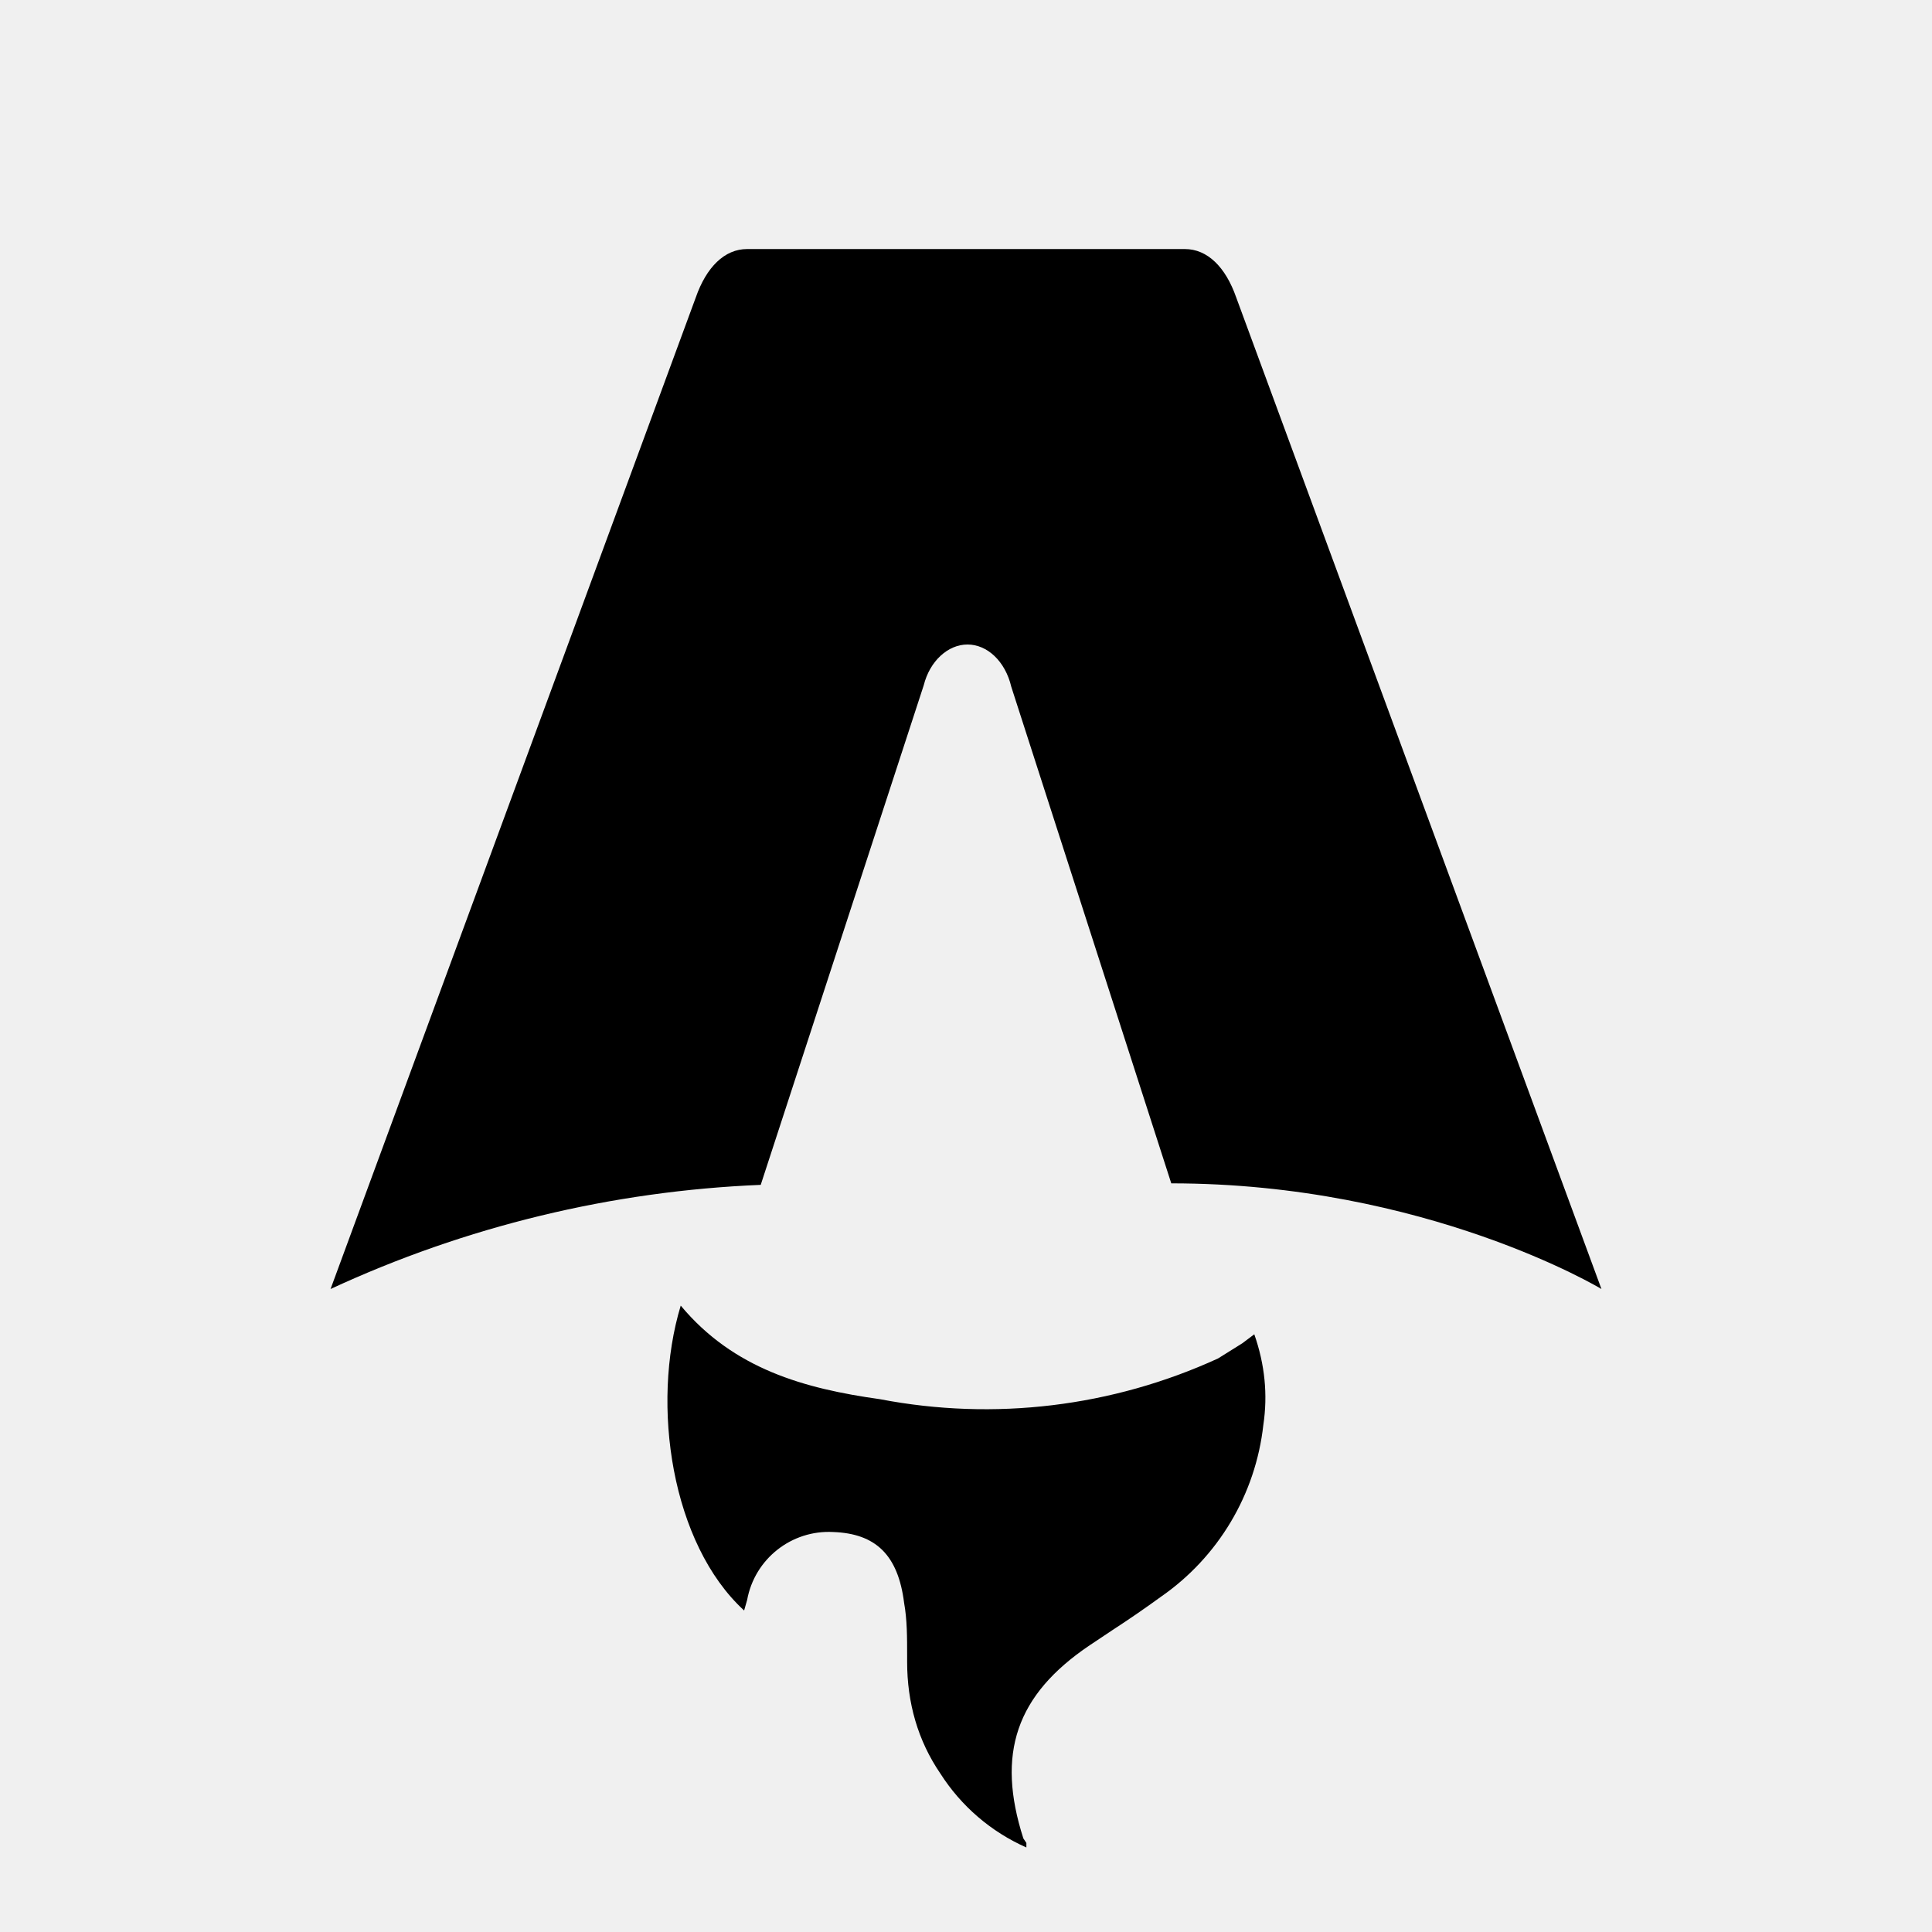
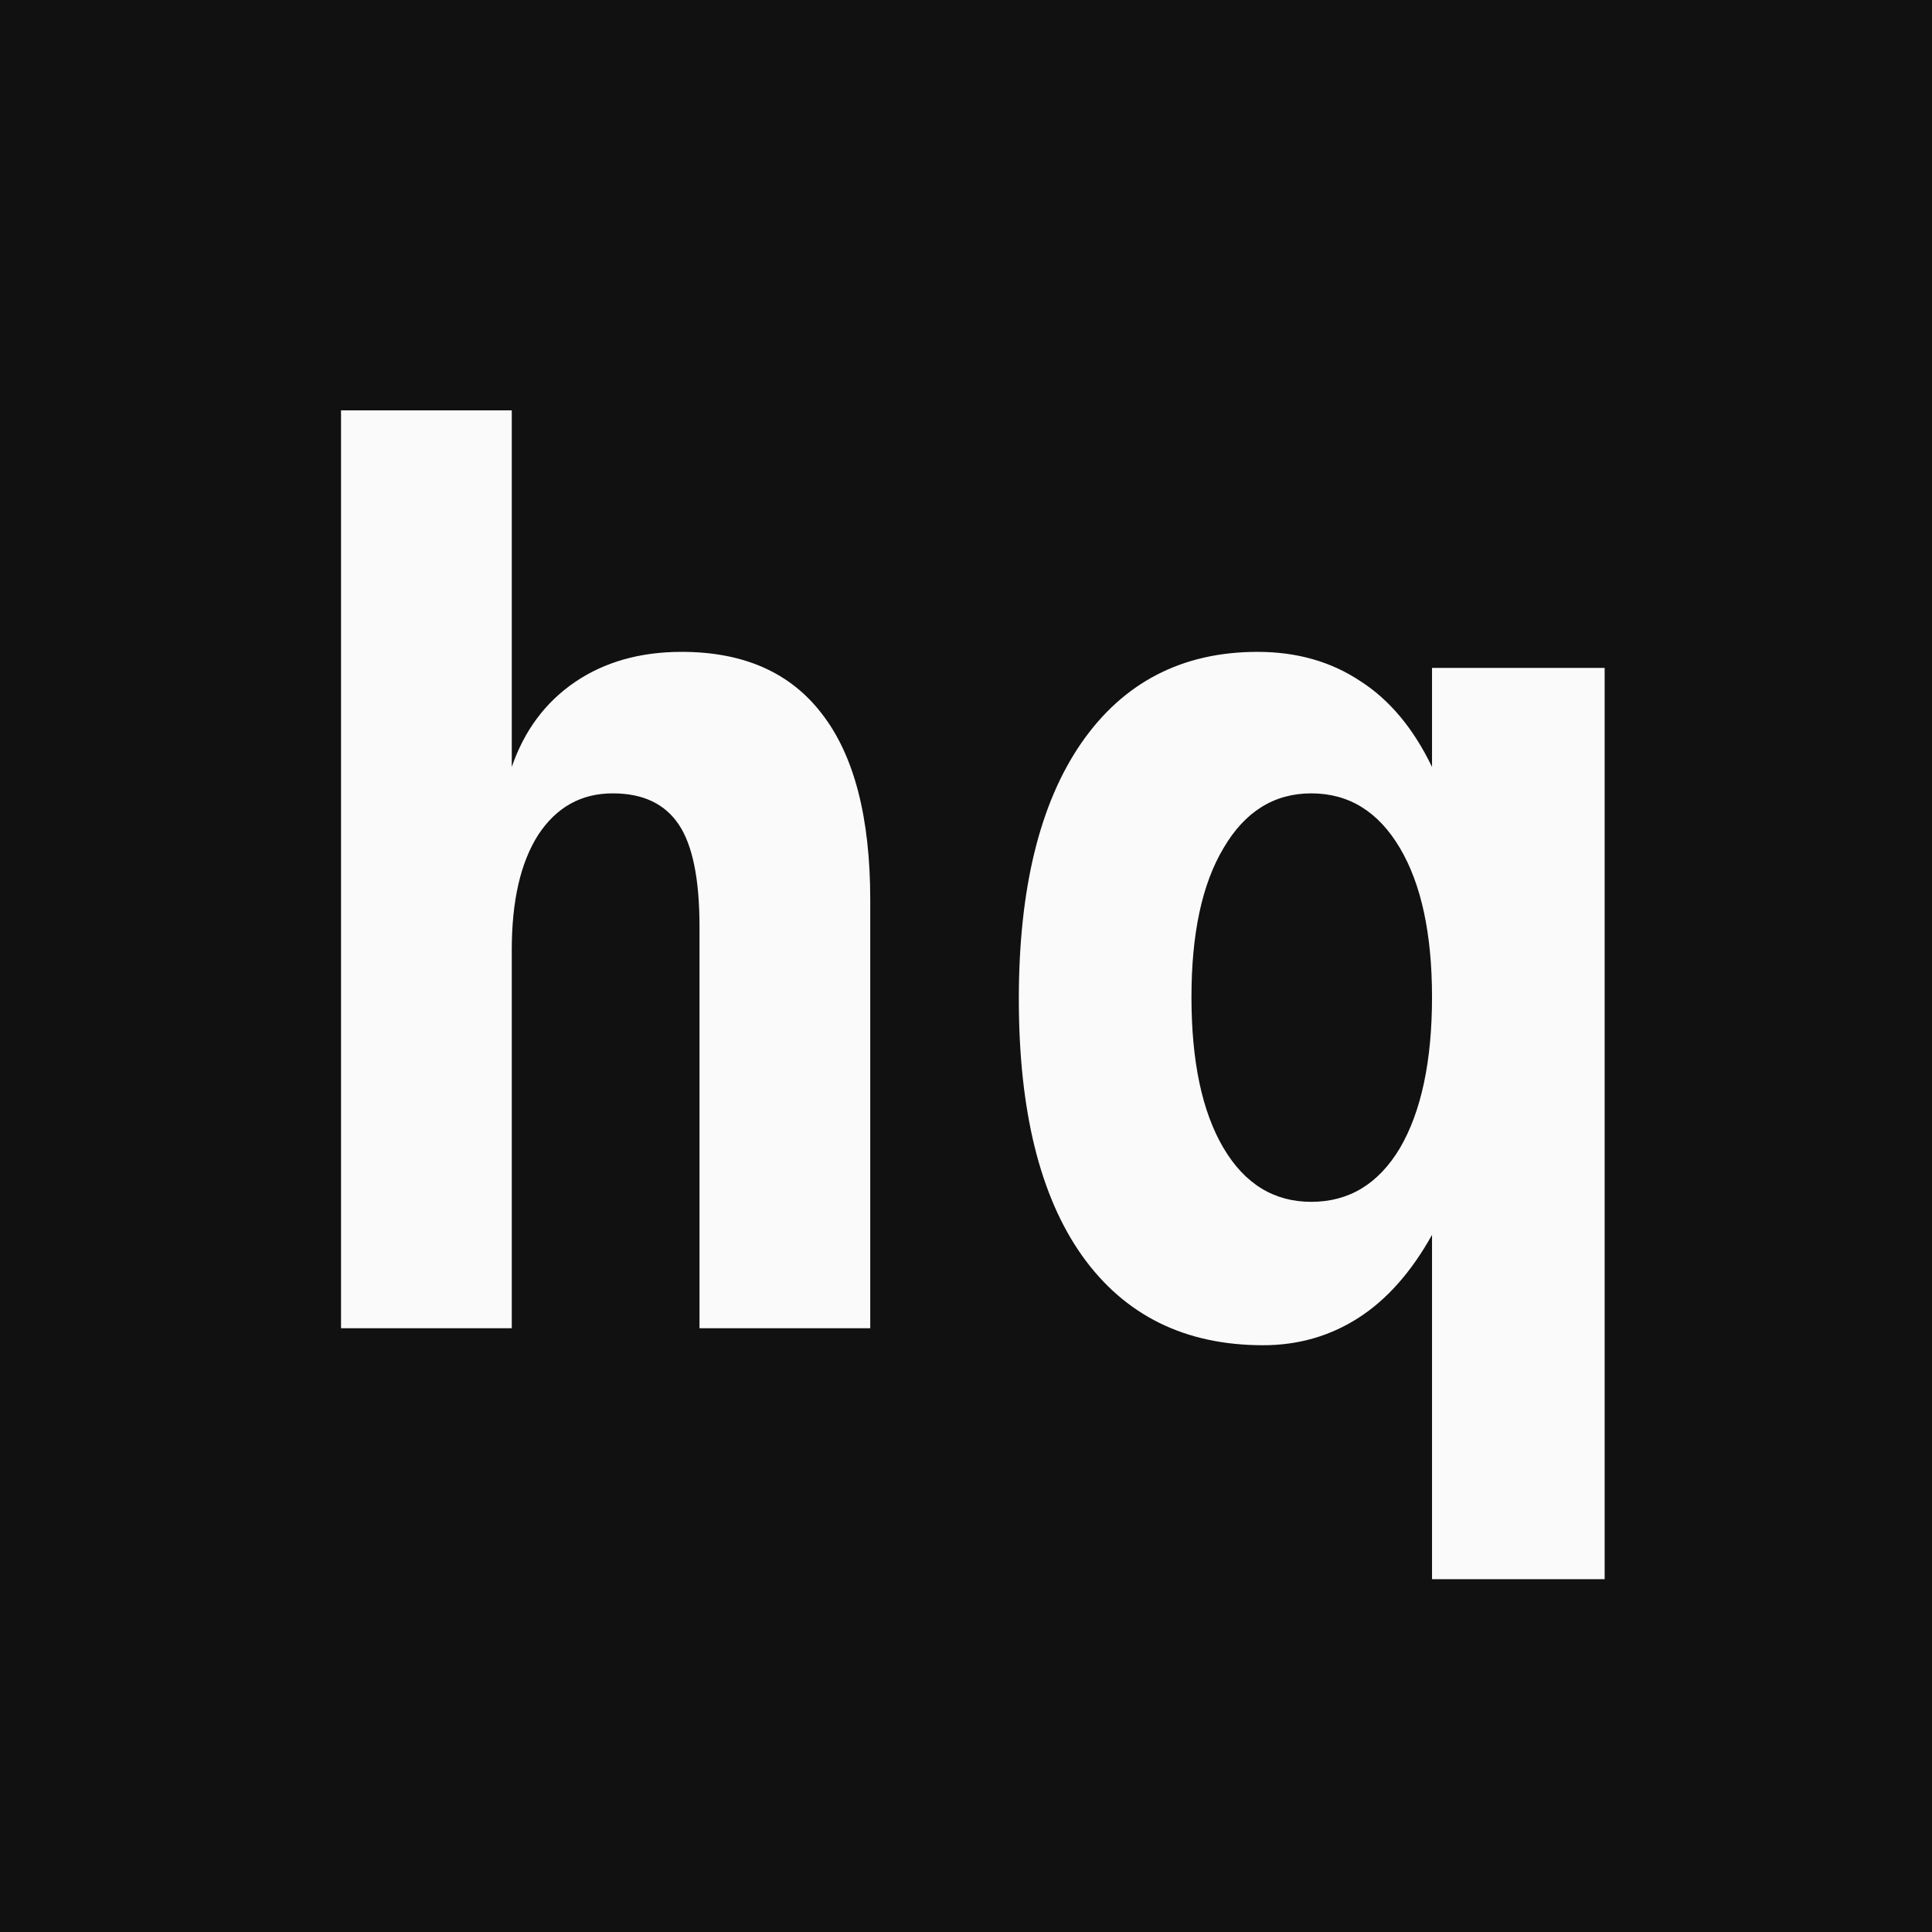
- <svg xmlns="http://www.w3.org/2000/svg" fill="none" viewBox="0 0 128 128">
-   <path d="M50.4 78.5a75.1 75.1 0 0 0-28.5 6.9l24.2-65.7c.7-2 1.9-3.2 3.4-3.2h29c1.5 0 2.7 1.2 3.4 3.2l24.2 65.7s-11.6-7-28.5-7L67 45.5c-.4-1.7-1.6-2.8-2.9-2.8-1.3 0-2.5 1.1-2.9 2.7L50.4 78.5Zm-1.1 28.2Zm-4.2-20.2c-2 6.6-.6 15.8 4.2 20.2a17.5 17.5 0 0 1 .2-.7 5.5 5.5 0 0 1 5.7-4.5c2.8.1 4.3 1.5 4.7 4.7.2 1.1.2 2.3.2 3.5v.4c0 2.7.7 5.2 2.2 7.4a13 13 0 0 0 5.7 4.9v-.3l-.2-.3c-1.8-5.6-.5-9.5 4.4-12.8l1.5-1a73 73 0 0 0 3.2-2.2 16 16 0 0 0 6.8-11.4c.3-2 .1-4-.6-6l-.8.6-1.6 1a37 37 0 0 1-22.4 2.7c-5-.7-9.7-2-13.2-6.2Z" />
-   <style>
-         path { fill: #000; }
-         @media (prefers-color-scheme: dark) {
-             path { fill: #FFF; }
-         }
-     </style>
+ <svg xmlns="http://www.w3.org/2000/svg" viewBox="0 0 32 32">
+   <rect width="32" height="32" fill="#111111" />
+   <text x="16" y="22" font-family="Inconsolata, ui-monospace, 'SF Mono', Menlo, monospace" font-size="20" font-weight="700" fill="#fafafa" text-anchor="middle">hq</text>
</svg>
